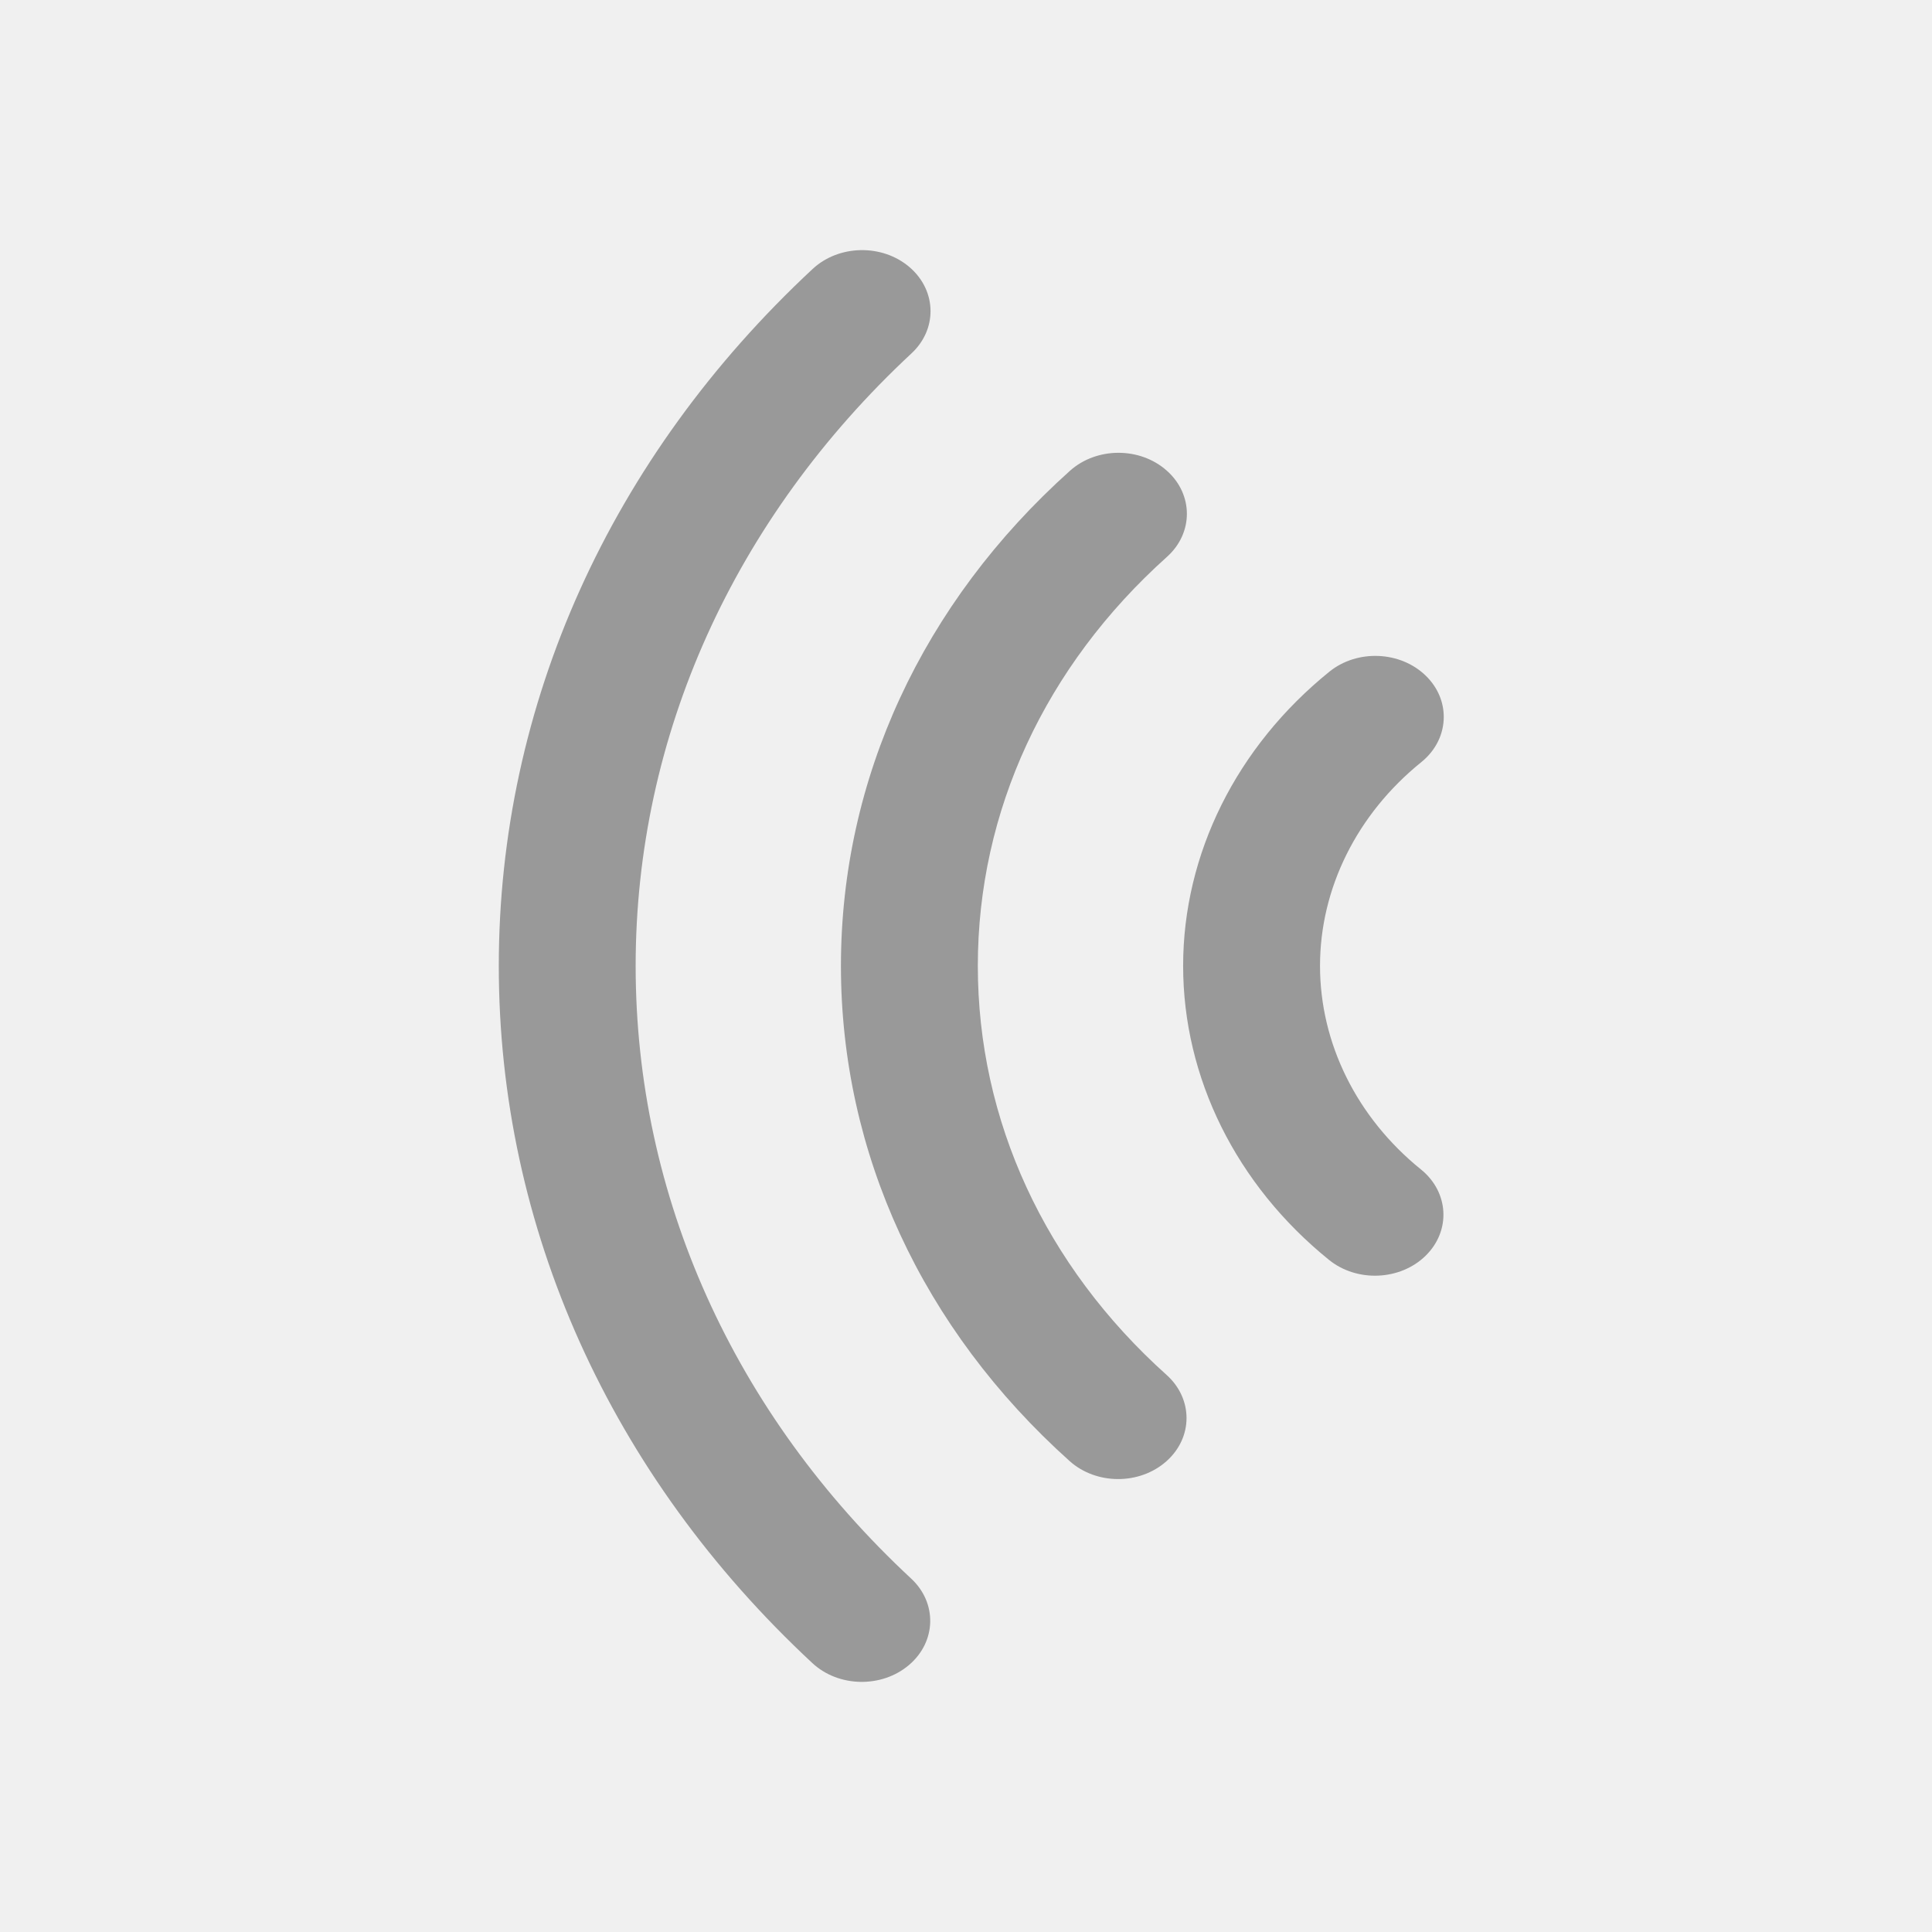
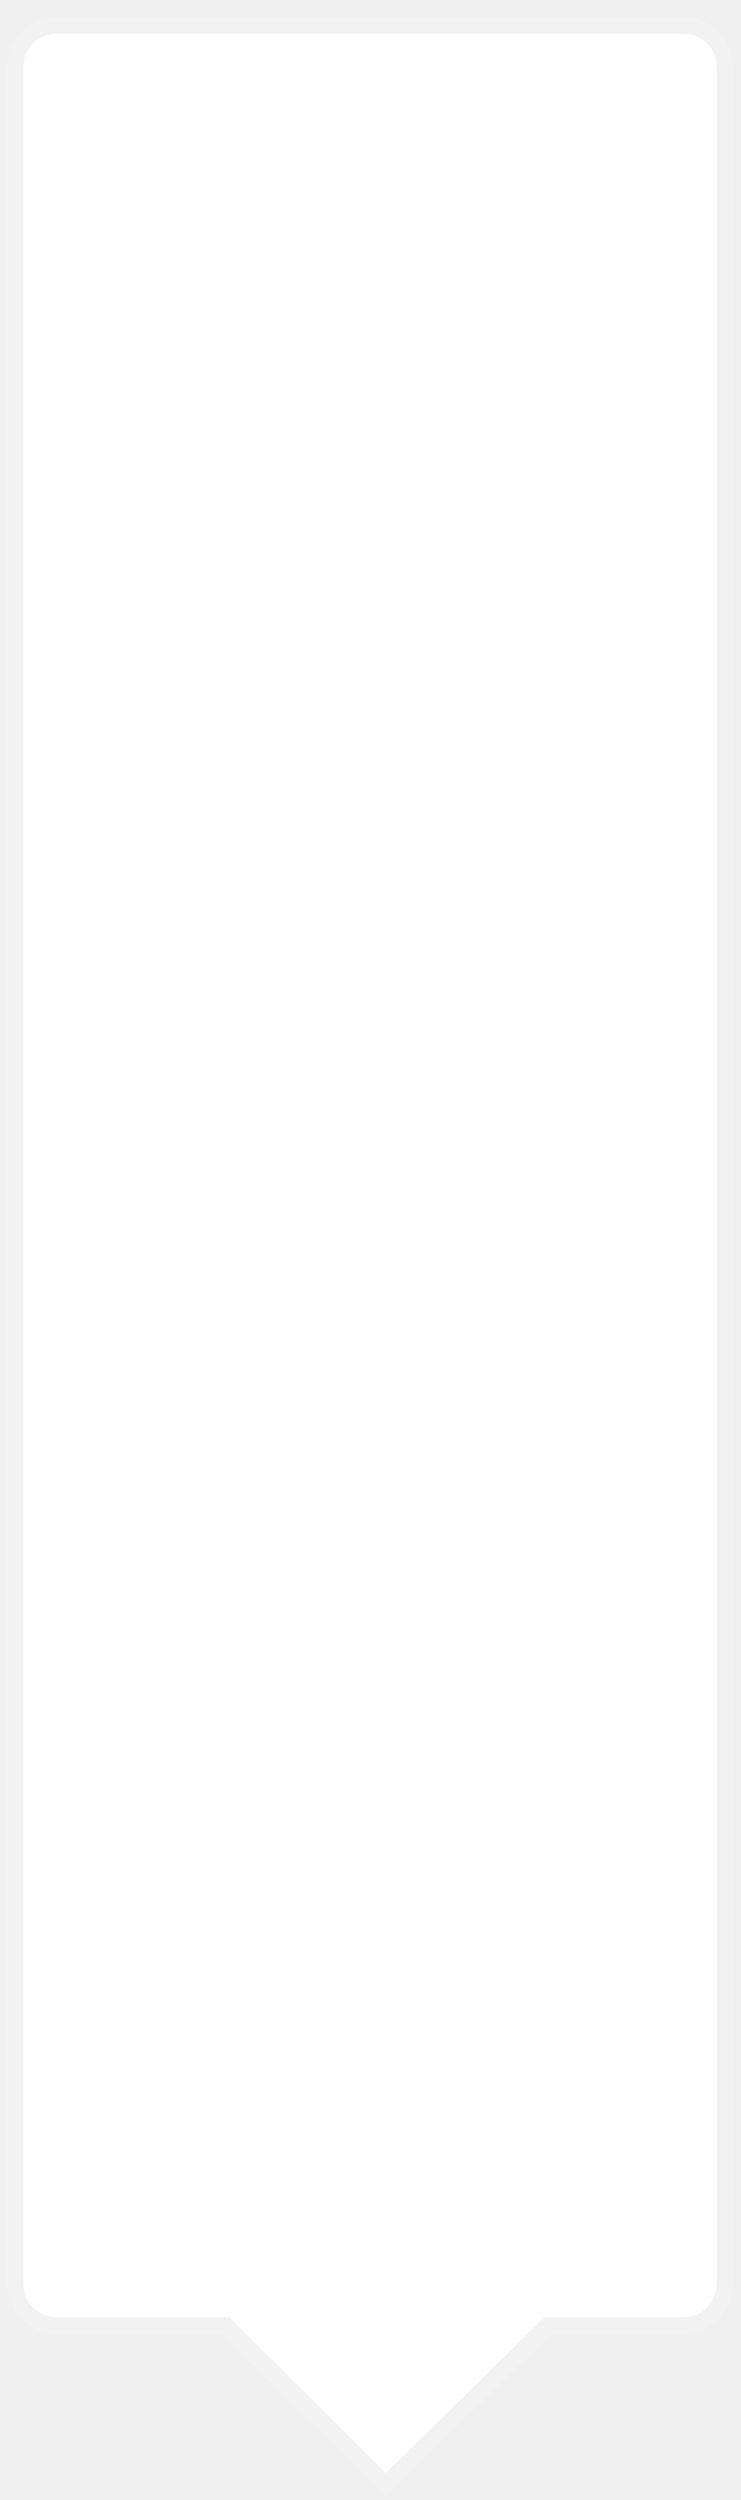
- <svg xmlns="http://www.w3.org/2000/svg" t="1493976242994" class="icon" style="" viewBox="0 0 1024 1024" version="1.1" p-id="4550" width="32" height="32">
-   <defs>
-     <style type="text/css" />
-   </defs>
-   <path d="M704.425 667.786c14.837 11.976 37.779 10.968 51.238-2.268 13.444-13.236 12.317-33.69-2.535-45.696-33.985-27.48-53.492-66.817-53.492-107.901 0-41.027 19.55-80.392 53.669-107.962 7.915-6.388 11.917-15.162 11.917-23.981 0-7.737-3.098-15.533-9.413-21.729-13.458-13.222-36.402-14.229-51.237-2.223-49.237 39.825-77.487 96.637-77.487 155.894 0.001 59.332 28.192 116.141 77.339 155.863v0zM566.91 774.385c14.125 12.672 37.084 12.746 51.283 0.133 14.213-12.569 14.257-33.097 0.148-45.754-64.519-57.879-100.075-134.877-100.075-216.84 0-81.815 35.602-158.799 100.253-216.782 7.025-6.299 10.553-14.555 10.553-22.795 0-8.3-3.557-16.631-10.686-22.929-14.213-12.613-37.159-12.554-51.297 0.119-78.275 70.165-121.374 163.365-121.374 262.387-0.001 99.187 43.056 192.398 121.196 262.462v0zM430.582 881.486c13.858 12.88 36.817 13.311 51.281 0.934 14.481-12.376 14.942-32.859 1.068-45.74-94.177-87.566-146.022-202.893-146.022-324.742 0-121.612 51.936-236.895 146.2-324.639 6.729-6.255 10.093-14.317 10.093-22.38 0-8.493-3.735-17.001-11.175-23.359-14.451-12.361-37.424-11.917-51.297 0.978-107.279 99.84-166.358 231.011-166.358 369.386-0.030 138.642 59.018 269.873 166.21 369.562v0zM430.582 881.486z" p-id="4551" fill="#999999" />
+ <svg xmlns="http://www.w3.org/2000/svg" version="1.1" width="45px" height="152px">
+   <g transform="matrix(1 0 0 1 -211 -330 )">
+     <path d="M 211.931 468.886  C 211.931 468.886  211.931 334.051  211.931 334.051  C 211.931 332.67  213.05 331.551  214.431 331.551  C 214.431 331.551  252.569 331.551  252.569 331.551  C 253.95 331.551  255.069 332.67  255.069 334.051  C 255.069 334.051  255.069 468.886  255.069 468.886  C 255.069 470.267  253.95 471.386  252.569 471.386  C 252.569 471.386  244.312 471.386  244.312 471.386  C 244.312 471.386  234.46 481.065  234.46 481.065  C 234.46 481.065  224.722 471.386  224.722 471.386  C 224.722 471.386  214.431 471.386  214.431 471.386  C 213.05 471.386  211.931 470.267  211.931 468.886  Z " fill-rule="nonzero" fill="#ffffff" stroke="none" />
+     <path d="M 211.431 468.886  C 211.431 468.886  211.431 334.051  211.431 334.051  C 211.431 332.394  212.774 331.051  214.431 331.051  C 214.431 331.051  252.569 331.051  252.569 331.051  C 254.226 331.051  255.569 332.394  255.569 334.051  C 255.569 334.051  255.569 468.886  255.569 468.886  C 255.569 470.543  254.226 471.886  252.569 471.886  C 252.569 471.886  244.516 471.886  244.516 471.886  C 244.516 471.886  234.457 481.768  234.457 481.768  C 234.457 481.768  224.516 471.886  224.516 471.886  C 224.516 471.886  214.431 471.886  214.431 471.886  C 212.774 471.886  211.431 470.543  211.431 468.886  Z M 212.431 468.886  C 212.431 469.991  213.326 470.886  214.431 470.886  C 214.431 470.886  224.929 470.886  224.929 470.886  C 224.929 470.886  234.462 480.362  234.462 480.362  C 234.462 480.362  244.107 470.886  244.107 470.886  C 244.107 470.886  252.569 470.886  252.569 470.886  C 253.674 470.886  254.569 469.991  254.569 468.886  C 254.569 468.886  254.569 334.051  254.569 334.051  C 254.569 332.946  253.674 332.051  252.569 332.051  C 252.569 332.051  214.431 332.051  214.431 332.051  C 213.326 332.051  212.431 332.946  212.431 334.051  C 212.431 334.051  212.431 468.886  212.431 468.886  Z " fill-rule="nonzero" fill="#f2f2f2" stroke="none" />
+   </g>
</svg>
